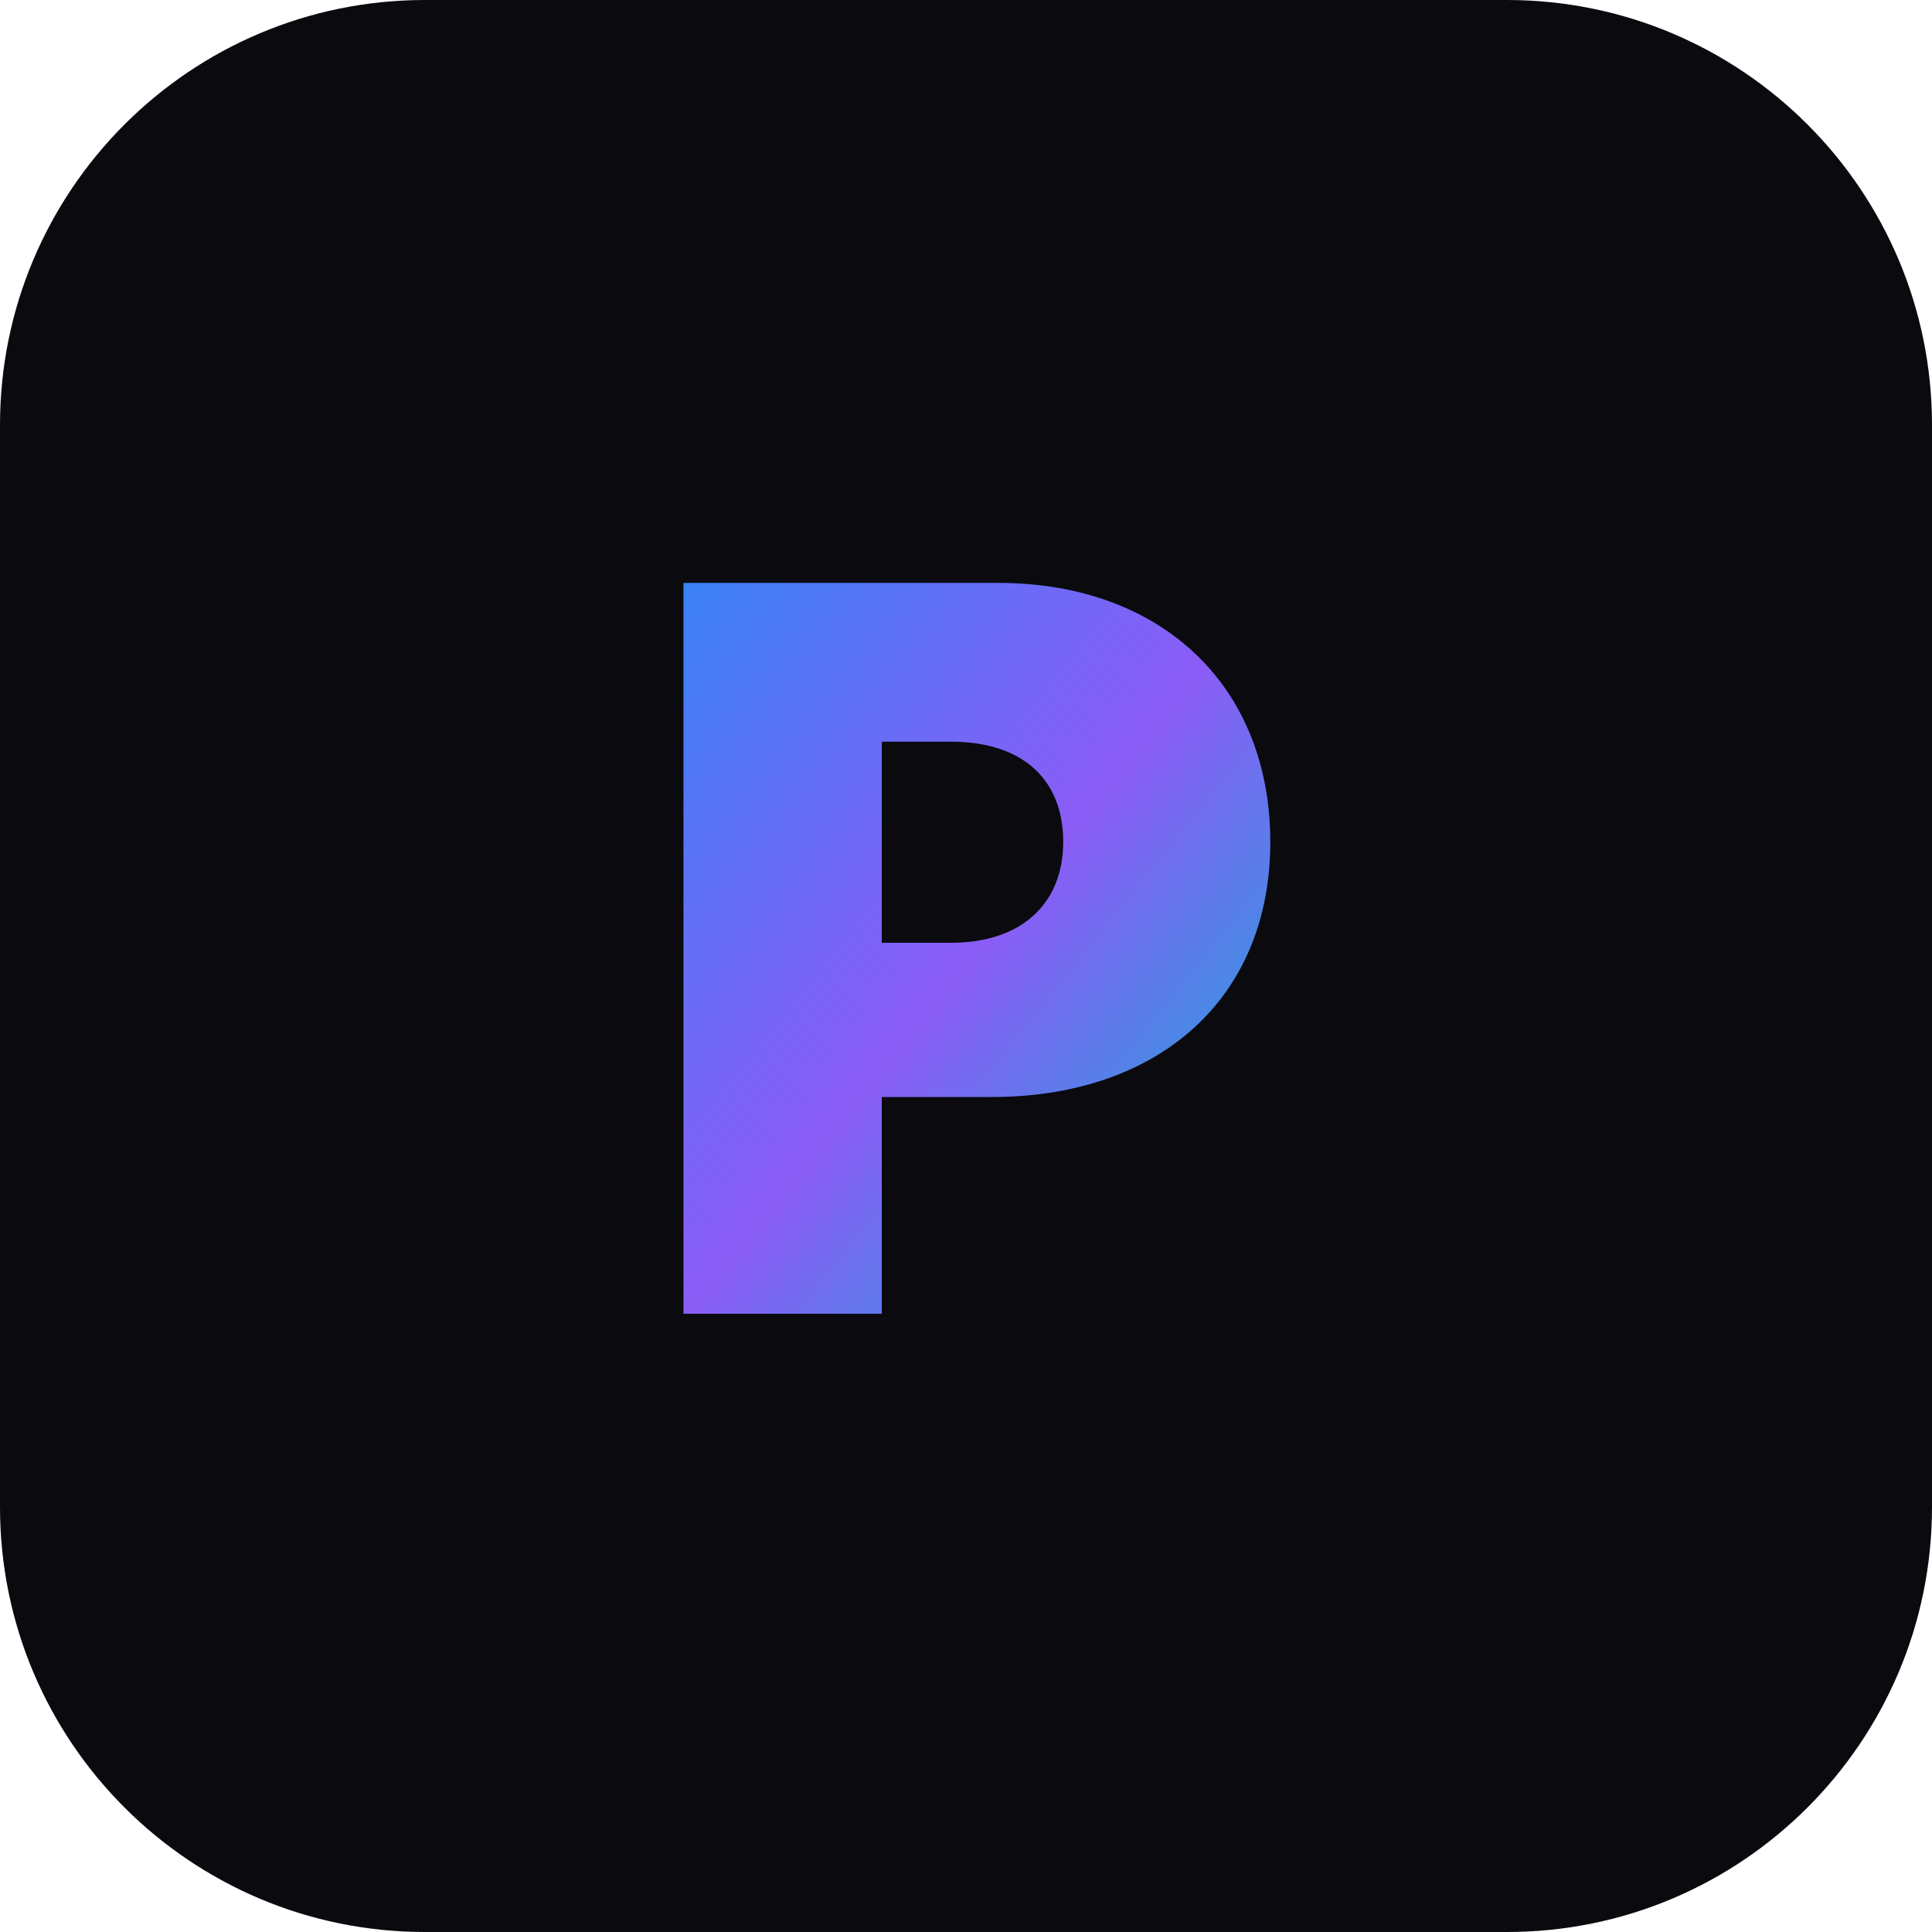
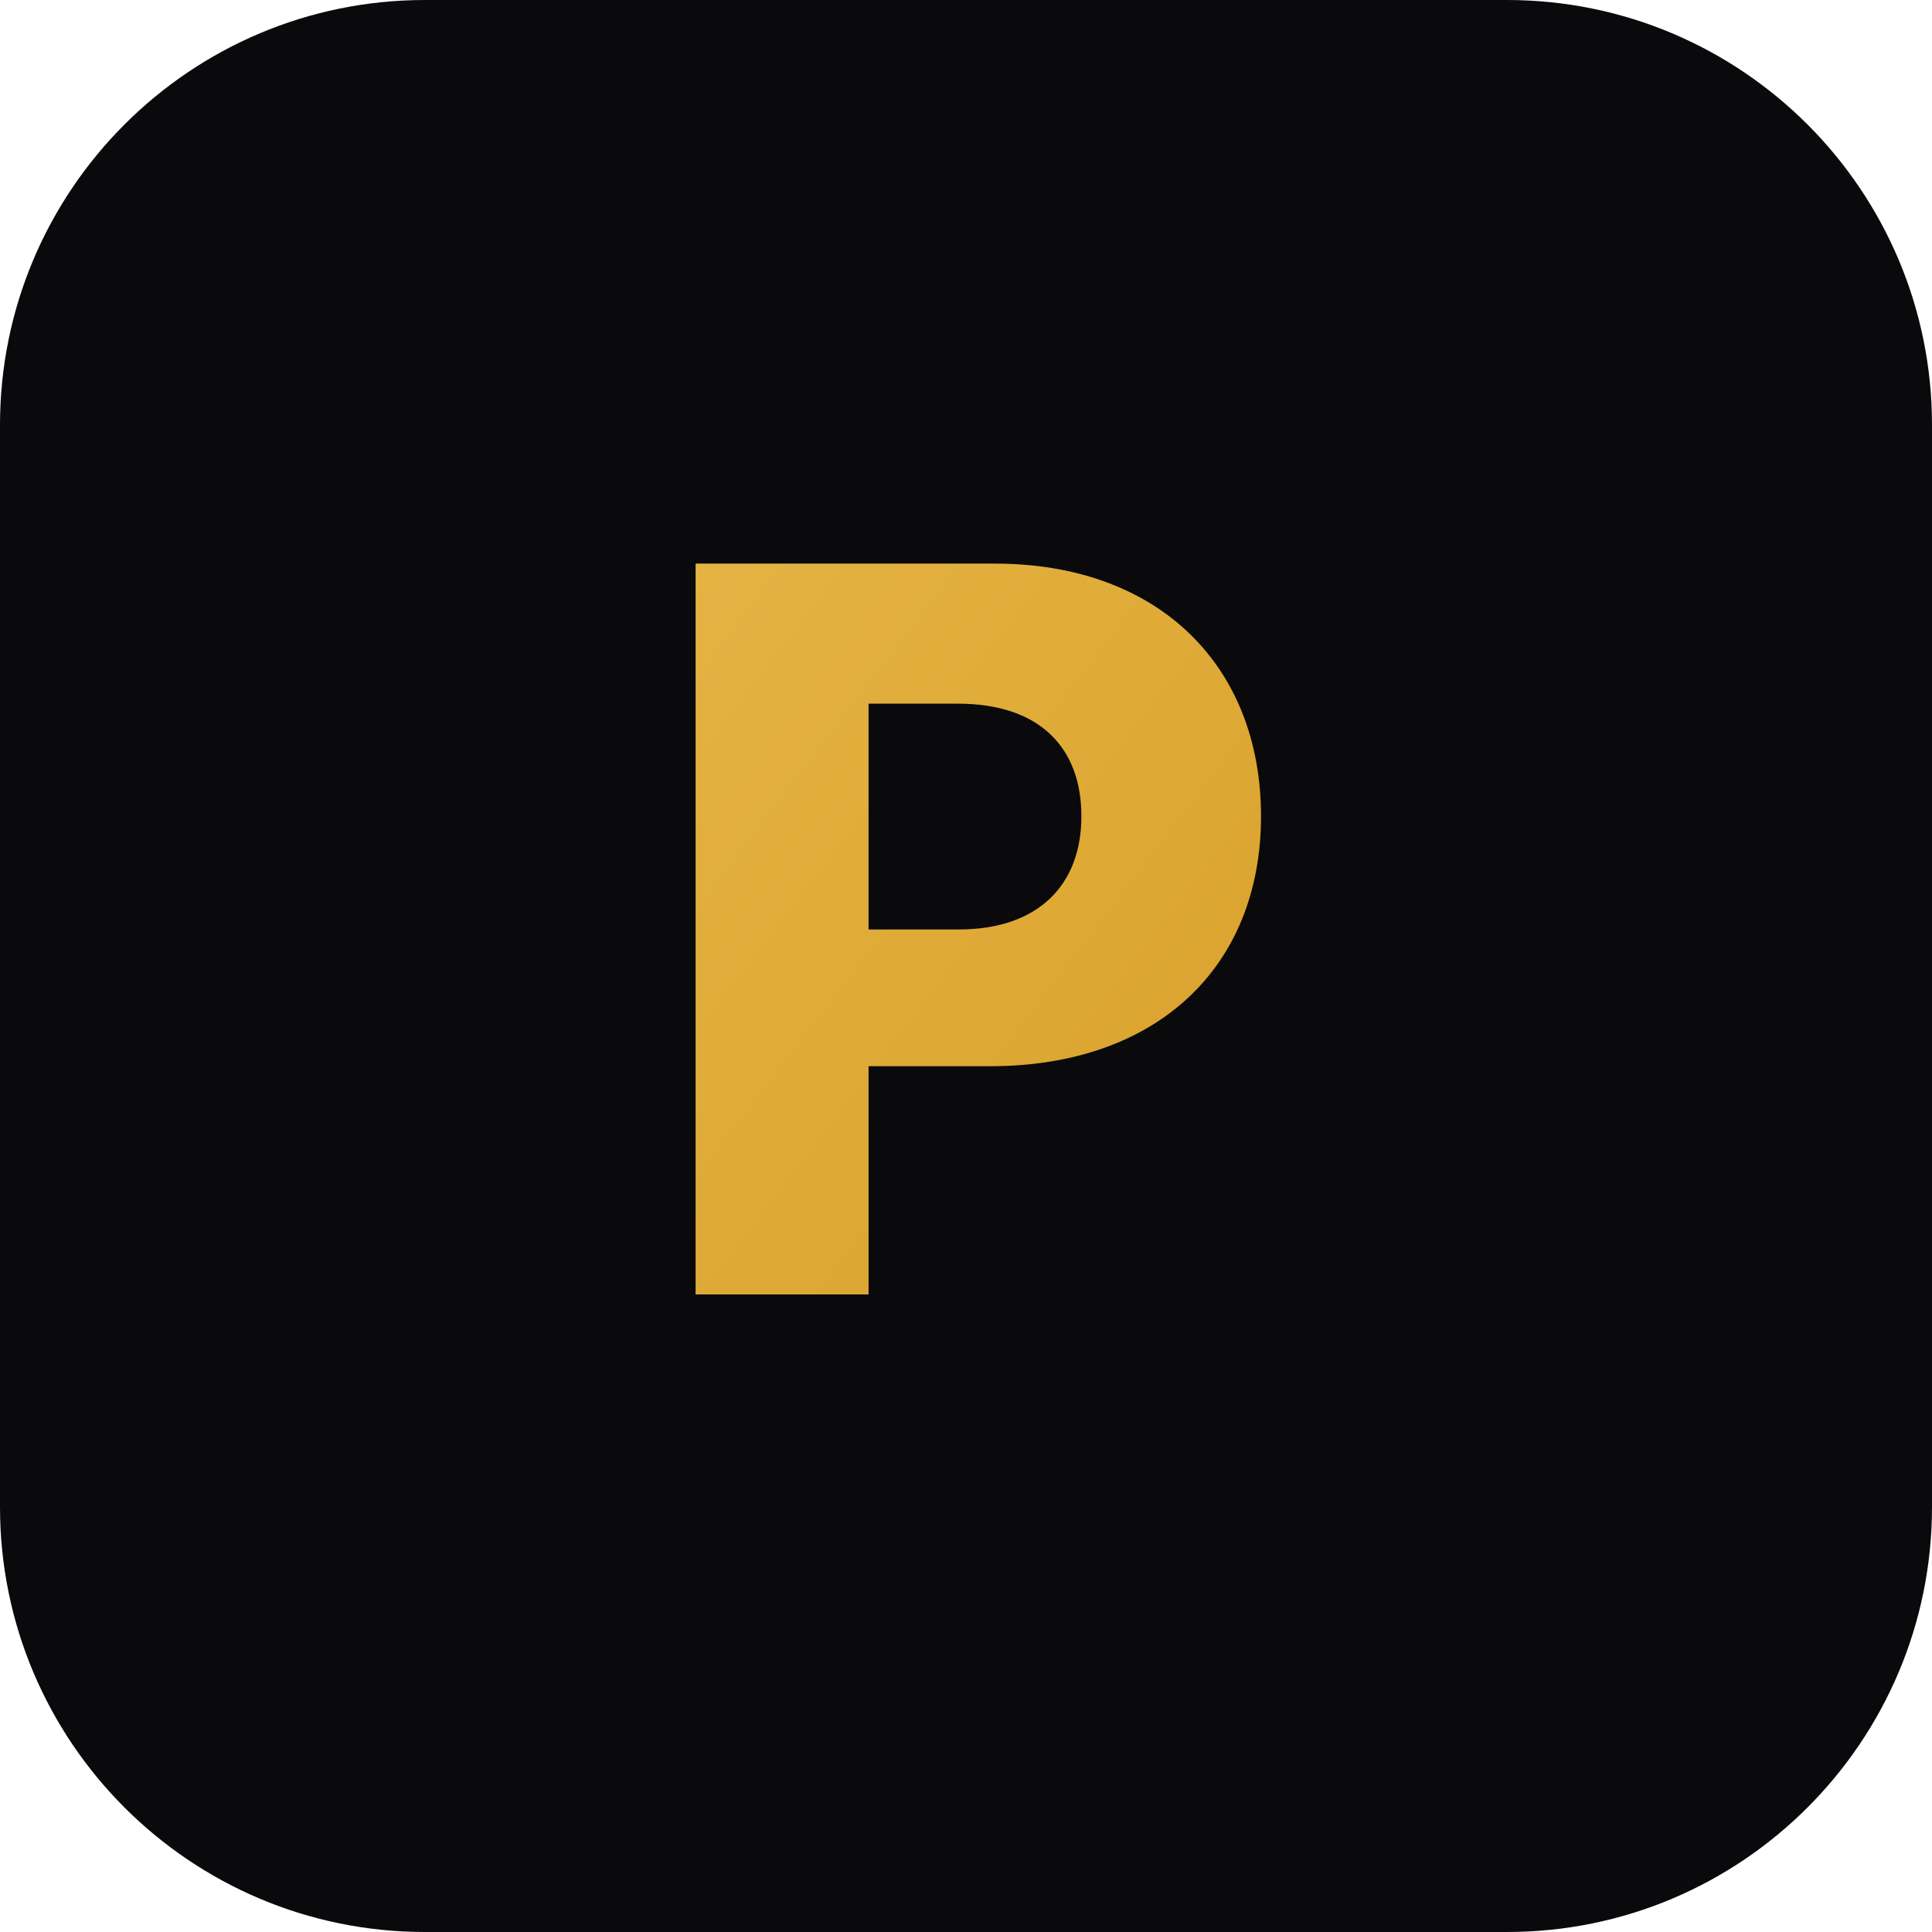
<svg xmlns="http://www.w3.org/2000/svg" viewBox="0 0 100 100">
  <defs>
    <linearGradient id="g" x1="0%" y1="0%" x2="100%" y2="100%">
-       <stop offset="0%" style="stop-color:#3b82f6" />
-       <stop offset="50%" style="stop-color:#8b5cf6" />
-       <stop offset="100%" style="stop-color:#06b6d4" />
+       <stop offset="0%" stop-color="#e4b343" />
+       <stop offset="100%" stop-color="#d9a02a" />
    </linearGradient>
  </defs>
-   <rect width="100" height="100" rx="22" fill="#0a0a0f" />
-   <text x="50" y="68" font-family="Inter,sans-serif" font-size="52" font-weight="900" fill="url(#g)" text-anchor="middle">P</text>
+   <rect width="100" height="100" rx="22" fill="#0a0a0c" />
+   <text x="50" y="67" text-anchor="middle" fill="url(#g)" font-family="Inter, -apple-system, sans-serif" font-size="52" font-weight="800">P</text>
</svg>
